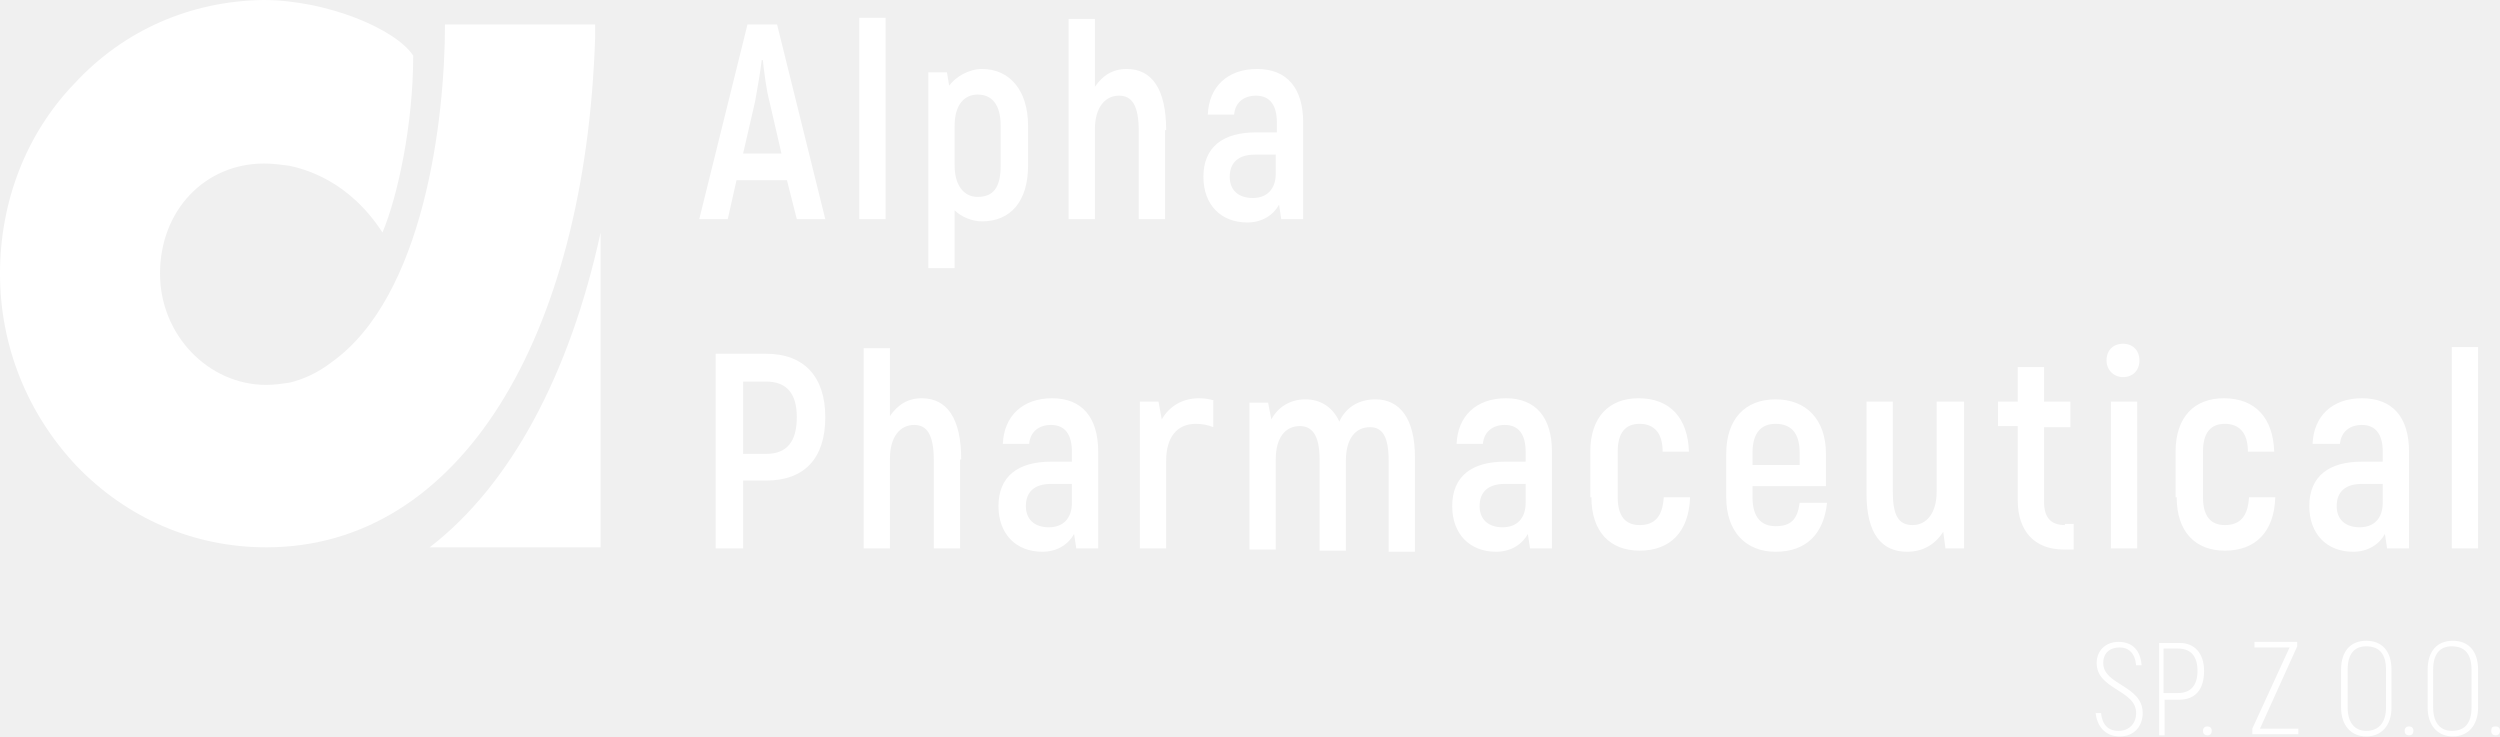
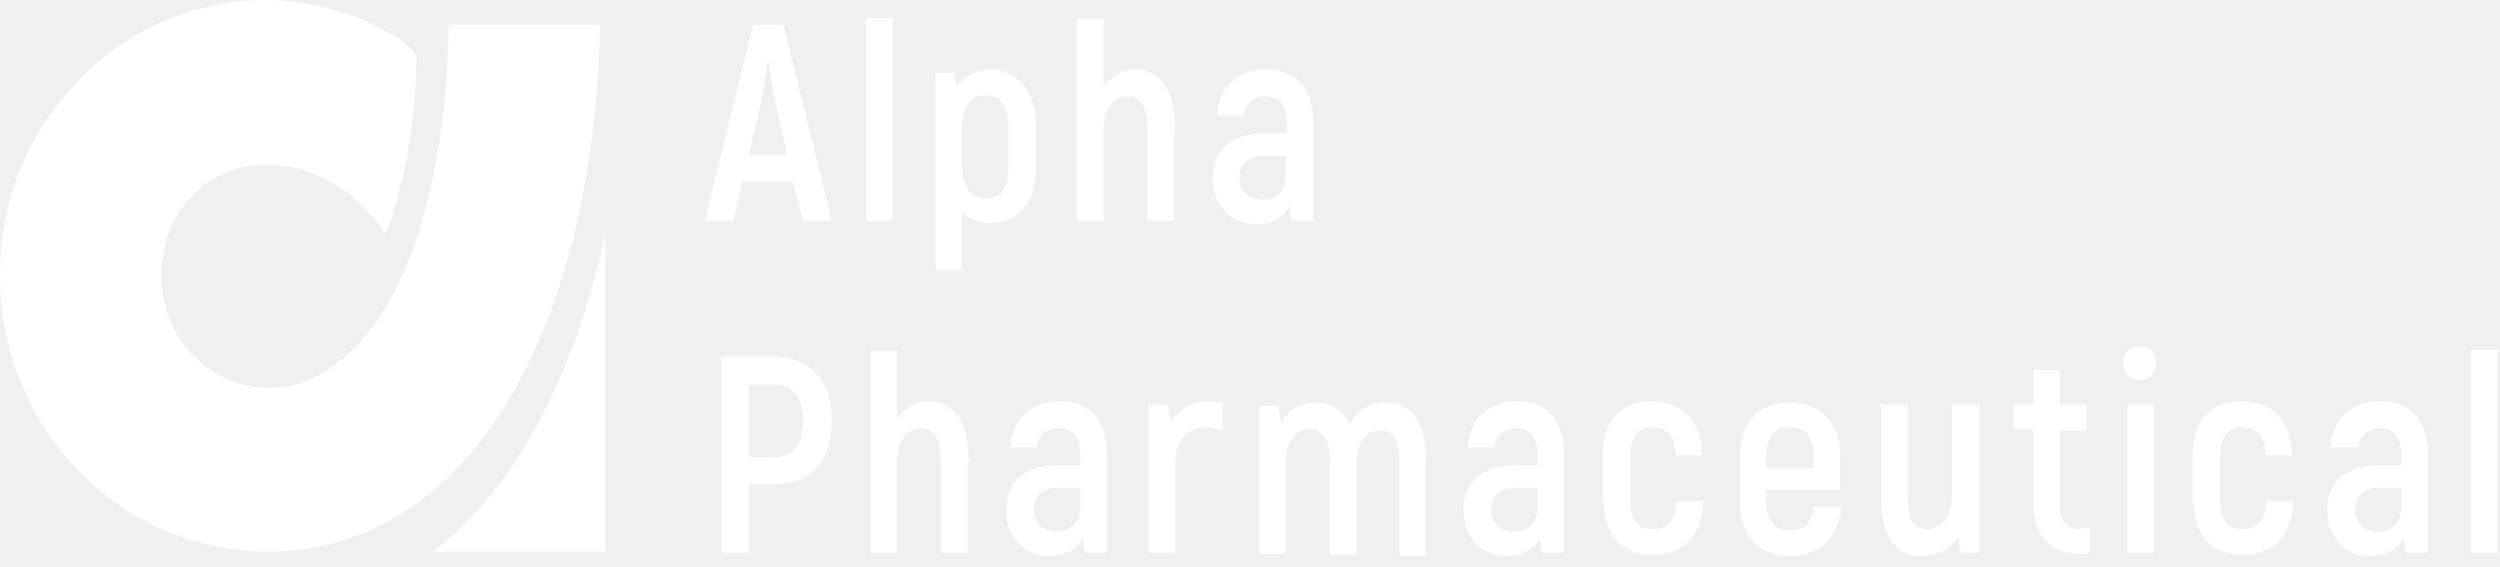
- <svg xmlns="http://www.w3.org/2000/svg" width="129" height="38" viewBox="0 0 129 38" fill="none">
+ <svg xmlns="http://www.w3.org/2000/svg" width="128" height="29" viewBox="0 0 128 29" fill="none">
  <path d="M30.709 1.952V1.263H22.961C22.961 6.142 21.886 15.326 17.079 18.713C16.401 19.23 15.665 19.574 14.93 19.746C14.534 19.804 14.139 19.861 13.743 19.861C10.745 19.861 8.257 17.278 8.257 14.121C8.257 10.849 10.576 8.438 13.63 8.438C14.082 8.438 14.478 8.495 14.93 8.553C15.722 8.725 17.984 9.299 19.737 11.997C20.529 10.103 21.321 6.429 21.321 2.87C20.416 1.492 16.853 0 13.573 0C9.84 0.057 6.391 1.55 3.846 4.305C1.357 6.888 0 10.39 0 14.121C0 17.852 1.414 21.354 3.959 24.051C6.56 26.749 10.01 28.242 13.743 28.242C23.753 28.242 30.2 17.393 30.709 1.952Z" fill="white" />
  <path d="M22.169 28.242H30.992C30.992 28.012 30.992 13.088 30.992 11.997C29.408 19.287 26.354 25.027 22.169 28.242Z" fill="white" />
-   <path d="M40.606 9.299H38.004L37.552 11.308H36.081L38.57 1.263H40.097L42.585 11.308H41.115L40.606 9.299ZM40.323 7.921L39.701 5.223C39.531 4.592 39.418 3.616 39.362 3.1H39.305C39.249 3.616 39.079 4.592 38.966 5.223L38.344 7.921H40.323ZM44.338 11.308H45.696V0.918H44.338V11.308ZM53.048 6.486V8.553C53.048 10.39 52.143 11.423 50.672 11.423C50.163 11.423 49.598 11.193 49.259 10.849V13.834H47.901V3.731H48.863L48.976 4.42C49.315 3.961 49.994 3.559 50.672 3.559C52.086 3.559 53.048 4.649 53.048 6.486ZM51.634 6.486C51.634 5.396 51.181 4.879 50.446 4.879C49.768 4.879 49.259 5.396 49.259 6.486V8.553C49.259 9.529 49.711 10.16 50.446 10.16C51.238 10.16 51.634 9.701 51.634 8.553V6.486ZM60.174 6.716C60.174 4.592 59.438 3.559 58.138 3.559C57.403 3.559 56.894 3.903 56.498 4.477V0.976H55.14V11.308H56.498V6.659C56.498 5.568 57.007 4.936 57.742 4.936C58.42 4.936 58.76 5.453 58.76 6.773V11.308H60.117V6.716H60.174ZM67.243 6.314V11.308H66.112L65.999 10.562C65.716 11.079 65.15 11.48 64.359 11.48C63.001 11.48 62.096 10.562 62.096 9.127C62.096 7.577 63.114 6.831 64.811 6.831H65.886V6.314C65.886 5.453 65.546 4.936 64.811 4.936C64.189 4.936 63.736 5.281 63.68 5.912H62.323C62.379 4.477 63.341 3.559 64.868 3.559C66.395 3.559 67.243 4.535 67.243 6.314ZM65.829 7.979H64.754C63.906 7.979 63.454 8.381 63.454 9.127C63.454 9.816 63.906 10.217 64.641 10.217C65.377 10.217 65.829 9.758 65.829 8.955V7.979ZM42.585 21.526C42.585 23.649 41.511 24.797 39.531 24.797H38.344V28.299H36.93V18.254H39.531C41.511 18.254 42.585 19.459 42.585 21.526ZM41.115 21.526C41.115 20.32 40.606 19.689 39.531 19.689H38.344V23.42H39.531C40.606 23.42 41.115 22.788 41.115 21.526ZM49.598 23.707C49.598 21.583 48.863 20.55 47.562 20.55C46.827 20.55 46.318 20.894 45.922 21.468V17.967H44.565V28.299H45.922V23.649C45.922 22.559 46.431 21.927 47.166 21.927C47.845 21.927 48.184 22.444 48.184 23.764V28.299H49.541V23.707H49.598ZM56.667 23.305V28.299H55.536L55.423 27.553C55.14 28.069 54.575 28.471 53.783 28.471C52.426 28.471 51.521 27.553 51.521 26.118C51.521 24.568 52.539 23.822 54.235 23.822H55.31V23.305C55.31 22.444 54.971 21.927 54.235 21.927C53.613 21.927 53.161 22.272 53.104 22.903H51.747C51.804 21.468 52.765 20.55 54.292 20.55C55.819 20.55 56.667 21.526 56.667 23.305ZM55.31 24.97H54.235C53.387 24.97 52.935 25.372 52.935 26.118C52.935 26.807 53.387 27.208 54.122 27.208C54.858 27.208 55.31 26.749 55.31 25.945V24.97ZM62.662 20.665C62.436 20.607 62.21 20.55 61.87 20.55C61.022 20.55 60.343 20.952 59.947 21.64L59.778 20.722H58.816V28.299H60.174V23.764C60.174 22.559 60.739 21.87 61.701 21.87C62.04 21.87 62.323 21.927 62.605 22.042V20.665H62.662ZM73.011 23.592C73.011 21.583 72.22 20.607 70.975 20.607C70.127 20.607 69.448 21.009 69.109 21.755C68.77 21.009 68.148 20.607 67.356 20.607C66.564 20.607 65.942 21.009 65.603 21.64L65.433 20.779H64.472V28.356H65.829V23.707C65.829 22.559 66.338 21.985 67.073 21.985C67.695 21.985 68.091 22.444 68.091 23.707V28.414H69.448V23.764C69.448 22.616 69.957 22.042 70.693 22.042C71.315 22.042 71.654 22.501 71.654 23.764V28.471H73.011V23.592ZM80.081 23.305V28.299H78.95L78.837 27.553C78.554 28.069 77.988 28.471 77.196 28.471C75.839 28.471 74.934 27.553 74.934 26.118C74.934 24.568 75.952 23.822 77.649 23.822H78.723V23.305C78.723 22.444 78.384 21.927 77.649 21.927C77.027 21.927 76.574 22.272 76.518 22.903H75.16C75.217 21.468 76.178 20.55 77.705 20.55C79.232 20.55 80.081 21.526 80.081 23.305ZM78.723 24.97H77.649C76.8 24.97 76.348 25.372 76.348 26.118C76.348 26.807 76.8 27.208 77.536 27.208C78.271 27.208 78.723 26.749 78.723 25.945V24.97ZM82.117 25.659C82.117 27.438 83.078 28.414 84.605 28.414C86.189 28.414 87.15 27.438 87.207 25.659H85.849C85.793 26.634 85.397 27.094 84.605 27.094C83.87 27.094 83.474 26.634 83.474 25.659V23.305C83.474 22.329 83.87 21.87 84.605 21.87C85.34 21.87 85.793 22.329 85.793 23.305H87.15C87.093 21.583 86.189 20.55 84.548 20.55C83.022 20.55 82.06 21.526 82.06 23.305V25.659H82.117ZM94.276 25.945C94.106 27.553 93.201 28.471 91.618 28.471C90.091 28.471 89.073 27.438 89.073 25.659V23.42C89.073 21.64 90.034 20.607 91.618 20.607C93.201 20.607 94.219 21.64 94.219 23.42V25.084H90.43V25.659C90.43 26.692 90.882 27.151 91.618 27.151C92.409 27.151 92.749 26.807 92.862 25.945H94.276ZM90.43 23.363V23.994H92.862V23.363C92.862 22.329 92.409 21.87 91.618 21.87C90.882 21.87 90.43 22.329 90.43 23.363ZM99.931 20.722V25.372C99.931 26.462 99.422 27.094 98.687 27.094C97.952 27.094 97.669 26.577 97.669 25.372V20.722H96.312V25.486C96.312 27.553 97.103 28.471 98.404 28.471C99.252 28.471 99.875 28.069 100.27 27.438L100.384 28.299H101.345V20.722H99.931ZM106.548 27.094C105.813 27.094 105.473 26.692 105.473 25.888V22.042H106.831V20.722H105.473V18.942H104.116V20.722H103.098V21.985H104.116V25.831C104.116 27.381 104.964 28.356 106.491 28.356H107V27.036H106.548V27.094ZM108.697 18.598C108.697 18.081 109.036 17.737 109.545 17.737C110.054 17.737 110.394 18.081 110.394 18.598C110.394 19.115 110.054 19.459 109.545 19.459C109.093 19.459 108.697 19.115 108.697 18.598ZM108.923 20.722H110.281V28.299H108.923V20.722ZM112.317 25.659C112.317 27.438 113.278 28.414 114.805 28.414C116.388 28.414 117.35 27.438 117.406 25.659H116.049C115.993 26.634 115.597 27.094 114.805 27.094C114.07 27.094 113.674 26.634 113.674 25.659V23.305C113.674 22.329 114.07 21.87 114.805 21.87C115.54 21.87 115.993 22.329 115.993 23.305H117.35C117.293 21.583 116.388 20.55 114.748 20.55C113.221 20.55 112.26 21.526 112.26 23.305V25.659H112.317ZM124.306 23.305V28.299H123.175L123.062 27.553C122.779 28.069 122.213 28.471 121.422 28.471C120.064 28.471 119.16 27.553 119.16 26.118C119.16 24.568 120.178 23.822 121.874 23.822H122.949V23.305C122.949 22.444 122.609 21.927 121.874 21.927C121.252 21.927 120.8 22.272 120.743 22.903H119.329C119.386 21.468 120.347 20.55 121.874 20.55C123.458 20.55 124.306 21.526 124.306 23.305ZM122.949 24.97H121.874C121.026 24.97 120.573 25.372 120.573 26.118C120.573 26.807 121.026 27.208 121.761 27.208C122.496 27.208 122.949 26.749 122.949 25.945V24.97ZM126.512 28.299H127.869V17.909H126.512V28.299ZM108.132 36.737C108.188 37.483 108.64 38 109.376 38C110.167 38 110.563 37.426 110.563 36.794C110.563 35.359 108.527 35.359 108.527 34.211C108.527 33.695 108.867 33.408 109.376 33.408C109.828 33.408 110.167 33.695 110.224 34.326H110.507C110.45 33.58 110.054 33.121 109.319 33.121C108.64 33.121 108.188 33.58 108.188 34.211C108.188 35.589 110.224 35.589 110.224 36.794C110.224 37.311 109.885 37.713 109.319 37.713C108.754 37.713 108.471 37.368 108.414 36.794H108.132V36.737ZM113.73 34.613C113.73 35.589 113.278 36.106 112.43 36.106H111.694V37.943H111.412V33.178H112.486C113.221 33.178 113.73 33.695 113.73 34.613ZM113.391 34.613C113.391 33.867 113.052 33.465 112.373 33.465H111.638V35.761H112.373C113.052 35.761 113.391 35.359 113.391 34.613ZM113.674 37.713C113.674 37.885 113.787 37.943 113.9 37.943C114.07 37.943 114.126 37.828 114.126 37.713C114.126 37.541 114.013 37.483 113.9 37.483C113.787 37.483 113.674 37.541 113.674 37.713ZM118.594 37.885V37.598H116.615L118.537 33.35V33.121H116.332V33.408H118.142L116.219 37.598V37.885H118.594ZM120.8 36.508V34.556C120.8 33.58 121.309 33.063 122.1 33.063C122.892 33.063 123.401 33.58 123.401 34.556V36.508C123.401 37.426 122.892 38 122.1 38C121.309 38 120.8 37.426 120.8 36.508ZM123.118 36.508V34.556C123.118 33.752 122.779 33.35 122.1 33.35C121.478 33.35 121.139 33.752 121.139 34.556V36.508C121.139 37.254 121.478 37.713 122.1 37.713C122.722 37.713 123.118 37.311 123.118 36.508ZM124.08 37.713C124.08 37.885 124.193 37.943 124.306 37.943C124.476 37.943 124.532 37.828 124.532 37.713C124.532 37.541 124.419 37.483 124.306 37.483C124.193 37.483 124.08 37.541 124.08 37.713ZM125.267 36.508V34.556C125.267 33.58 125.776 33.063 126.568 33.063C127.36 33.063 127.869 33.58 127.869 34.556V36.508C127.869 37.426 127.36 38 126.568 38C125.776 38 125.267 37.426 125.267 36.508ZM127.53 36.508V34.556C127.53 33.752 127.19 33.35 126.512 33.35C125.89 33.35 125.55 33.752 125.55 34.556V36.508C125.55 37.254 125.89 37.713 126.512 37.713C127.19 37.713 127.53 37.311 127.53 36.508ZM128.548 37.713C128.548 37.885 128.661 37.943 128.774 37.943C128.943 37.943 129 37.828 129 37.713C129 37.541 128.887 37.483 128.774 37.483C128.604 37.483 128.548 37.541 128.548 37.713Z" fill="white" />
+   <path d="M40.606 9.299H38.004L37.552 11.308H36.081L38.57 1.263H40.097L42.585 11.308H41.115L40.606 9.299ZM40.323 7.921L39.701 5.224C39.531 4.592 39.418 3.616 39.362 3.1H39.305C39.249 3.616 39.079 4.592 38.966 5.224L38.344 7.921H40.323ZM44.338 11.308H45.696V0.918H44.338V11.308ZM53.048 6.486V8.553C53.048 10.39 52.143 11.423 50.672 11.423C50.163 11.423 49.598 11.193 49.259 10.849V13.834H47.901V3.731H48.863L48.976 4.42C49.315 3.961 49.994 3.559 50.672 3.559C52.086 3.559 53.048 4.65 53.048 6.486ZM51.634 6.486C51.634 5.396 51.181 4.879 50.446 4.879C49.768 4.879 49.259 5.396 49.259 6.486V8.553C49.259 9.529 49.711 10.16 50.446 10.16C51.238 10.16 51.634 9.701 51.634 8.553V6.486ZM60.174 6.716C60.174 4.592 59.438 3.559 58.138 3.559C57.403 3.559 56.894 3.903 56.498 4.477V0.976H55.14V11.308H56.498V6.659C56.498 5.568 57.007 4.937 57.742 4.937C58.42 4.937 58.76 5.453 58.76 6.773V11.308H60.117V6.716H60.174ZM67.243 6.314V11.308H66.112L65.999 10.562C65.716 11.079 65.15 11.48 64.359 11.48C63.001 11.48 62.096 10.562 62.096 9.127C62.096 7.577 63.114 6.831 64.811 6.831H65.886V6.314C65.886 5.453 65.546 4.937 64.811 4.937C64.189 4.937 63.736 5.281 63.68 5.912H62.323C62.379 4.477 63.341 3.559 64.868 3.559C66.395 3.559 67.243 4.535 67.243 6.314ZM65.829 7.979H64.754C63.906 7.979 63.454 8.381 63.454 9.127C63.454 9.816 63.906 10.218 64.641 10.218C65.377 10.218 65.829 9.758 65.829 8.955V7.979ZM42.585 21.526C42.585 23.65 41.511 24.798 39.531 24.798H38.344V28.299H36.93V18.254H39.531C41.511 18.254 42.585 19.459 42.585 21.526ZM41.115 21.526C41.115 20.32 40.606 19.689 39.531 19.689H38.344V23.42H39.531C40.606 23.42 41.115 22.789 41.115 21.526ZM49.598 23.707C49.598 21.583 48.863 20.55 47.562 20.55C46.827 20.55 46.318 20.894 45.922 21.468V17.967H44.565V28.299H45.922V23.65C45.922 22.559 46.431 21.927 47.166 21.927C47.845 21.927 48.184 22.444 48.184 23.764V28.299H49.541V23.707H49.598ZM56.667 23.305V28.299H55.536L55.423 27.553C55.14 28.07 54.575 28.471 53.783 28.471C52.426 28.471 51.521 27.553 51.521 26.118C51.521 24.568 52.539 23.822 54.235 23.822H55.31V23.305C55.31 22.444 54.971 21.927 54.235 21.927C53.613 21.927 53.161 22.272 53.104 22.903H51.747C51.804 21.468 52.765 20.55 54.292 20.55C55.819 20.55 56.667 21.526 56.667 23.305ZM55.31 24.97H54.235C53.387 24.97 52.935 25.372 52.935 26.118C52.935 26.807 53.387 27.209 54.122 27.209C54.858 27.209 55.31 26.749 55.31 25.946V24.97ZM62.662 20.665C62.436 20.607 62.21 20.55 61.87 20.55C61.022 20.55 60.343 20.952 59.947 21.64L59.778 20.722H58.816V28.299H60.174V23.764C60.174 22.559 60.739 21.87 61.701 21.87C62.04 21.87 62.323 21.927 62.605 22.042V20.665H62.662ZM73.011 23.592C73.011 21.583 72.22 20.607 70.975 20.607C70.127 20.607 69.448 21.009 69.109 21.755C68.77 21.009 68.148 20.607 67.356 20.607C66.564 20.607 65.942 21.009 65.603 21.64L65.433 20.779H64.472V28.357H65.829V23.707C65.829 22.559 66.338 21.985 67.073 21.985C67.695 21.985 68.091 22.444 68.091 23.707V28.414H69.448V23.764C69.448 22.616 69.957 22.042 70.693 22.042C71.315 22.042 71.654 22.502 71.654 23.764V28.471H73.011V23.592ZM80.081 23.305V28.299H78.95L78.837 27.553C78.554 28.07 77.988 28.471 77.196 28.471C75.839 28.471 74.934 27.553 74.934 26.118C74.934 24.568 75.952 23.822 77.649 23.822H78.723V23.305C78.723 22.444 78.384 21.927 77.649 21.927C77.027 21.927 76.574 22.272 76.518 22.903H75.16C75.217 21.468 76.178 20.55 77.705 20.55C79.232 20.55 80.081 21.526 80.081 23.305ZM78.723 24.97H77.649C76.8 24.97 76.348 25.372 76.348 26.118C76.348 26.807 76.8 27.209 77.536 27.209C78.271 27.209 78.723 26.749 78.723 25.946V24.97ZM82.117 25.659C82.117 27.438 83.078 28.414 84.605 28.414C86.189 28.414 87.15 27.438 87.207 25.659H85.849C85.793 26.634 85.397 27.094 84.605 27.094C83.87 27.094 83.474 26.634 83.474 25.659V23.305C83.474 22.329 83.87 21.87 84.605 21.87C85.34 21.87 85.793 22.329 85.793 23.305H87.15C87.093 21.583 86.189 20.55 84.548 20.55C83.022 20.55 82.06 21.526 82.06 23.305V25.659H82.117ZM94.276 25.946C94.106 27.553 93.201 28.471 91.618 28.471C90.091 28.471 89.073 27.438 89.073 25.659V23.42C89.073 21.64 90.034 20.607 91.618 20.607C93.201 20.607 94.219 21.64 94.219 23.42V25.085H90.43V25.659C90.43 26.692 90.882 27.151 91.618 27.151C92.409 27.151 92.749 26.807 92.862 25.946H94.276ZM90.43 23.363V23.994H92.862V23.363C92.862 22.329 92.409 21.87 91.618 21.87C90.882 21.87 90.43 22.329 90.43 23.363ZM99.931 20.722V25.372C99.931 26.462 99.422 27.094 98.687 27.094C97.952 27.094 97.669 26.577 97.669 25.372V20.722H96.312V25.486C96.312 27.553 97.103 28.471 98.404 28.471C99.252 28.471 99.875 28.07 100.27 27.438L100.384 28.299H101.345V20.722H99.931ZM106.548 27.094C105.813 27.094 105.473 26.692 105.473 25.888V22.042H106.831V20.722H105.473V18.943H104.116V20.722H103.098V21.985H104.116V25.831C104.116 27.381 104.964 28.357 106.491 28.357H107V27.036H106.548V27.094ZM108.697 18.598C108.697 18.082 109.036 17.737 109.545 17.737C110.054 17.737 110.394 18.082 110.394 18.598C110.394 19.115 110.054 19.459 109.545 19.459C109.093 19.459 108.697 19.115 108.697 18.598ZM108.923 20.722H110.281V28.299H108.923V20.722ZM112.317 25.659C112.317 27.438 113.278 28.414 114.805 28.414C116.388 28.414 117.35 27.438 117.406 25.659H116.049C115.993 26.634 115.597 27.094 114.805 27.094C114.07 27.094 113.674 26.634 113.674 25.659V23.305C113.674 22.329 114.07 21.87 114.805 21.87C115.54 21.87 115.993 22.329 115.993 23.305H117.35C117.293 21.583 116.388 20.55 114.748 20.55C113.221 20.55 112.26 21.526 112.26 23.305V25.659H112.317ZM124.306 23.305V28.299H123.175L123.062 27.553C122.779 28.07 122.213 28.471 121.422 28.471C120.064 28.471 119.16 27.553 119.16 26.118C119.16 24.568 120.178 23.822 121.874 23.822H122.949V23.305C122.949 22.444 122.609 21.927 121.874 21.927C121.252 21.927 120.8 22.272 120.743 22.903H119.329C119.386 21.468 120.347 20.55 121.874 20.55C123.458 20.55 124.306 21.526 124.306 23.305ZM122.949 24.97H121.874C121.026 24.97 120.573 25.372 120.573 26.118C120.573 26.807 121.026 27.209 121.761 27.209C122.496 27.209 122.949 26.749 122.949 25.946V24.97ZM126.512 28.299H127.869V17.909H126.512V28.299Z" fill="white" />
</svg>
